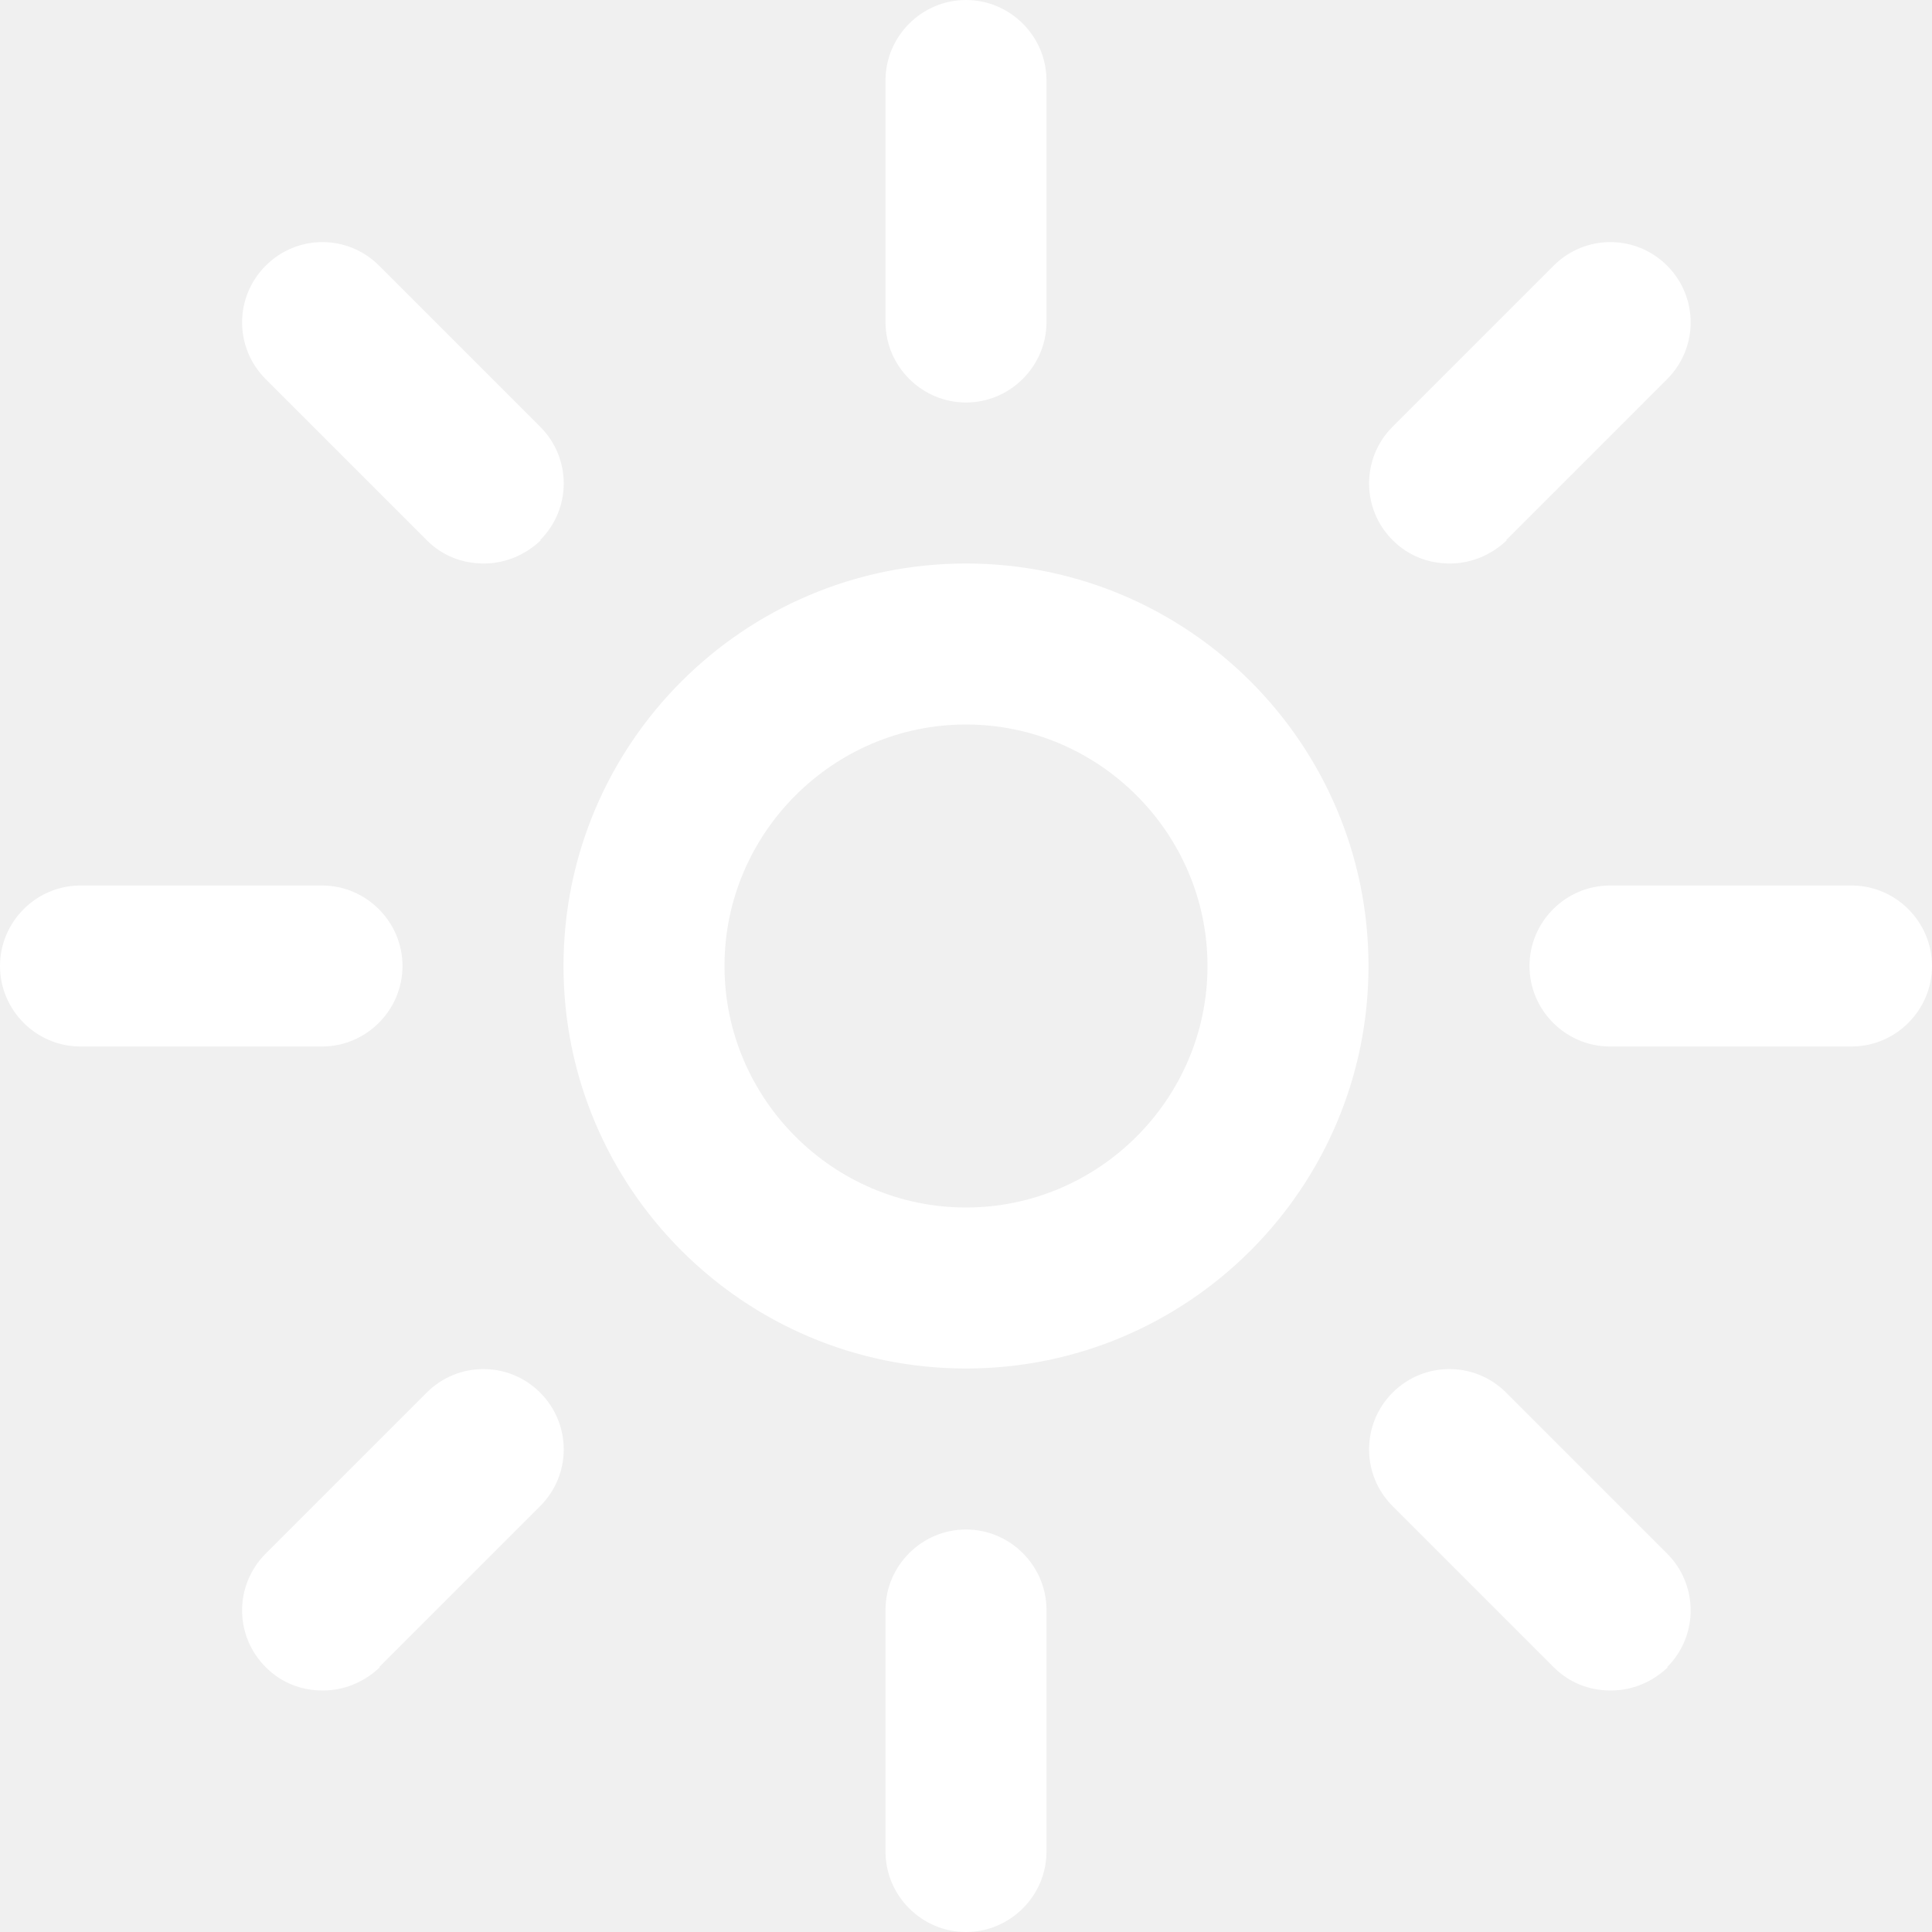
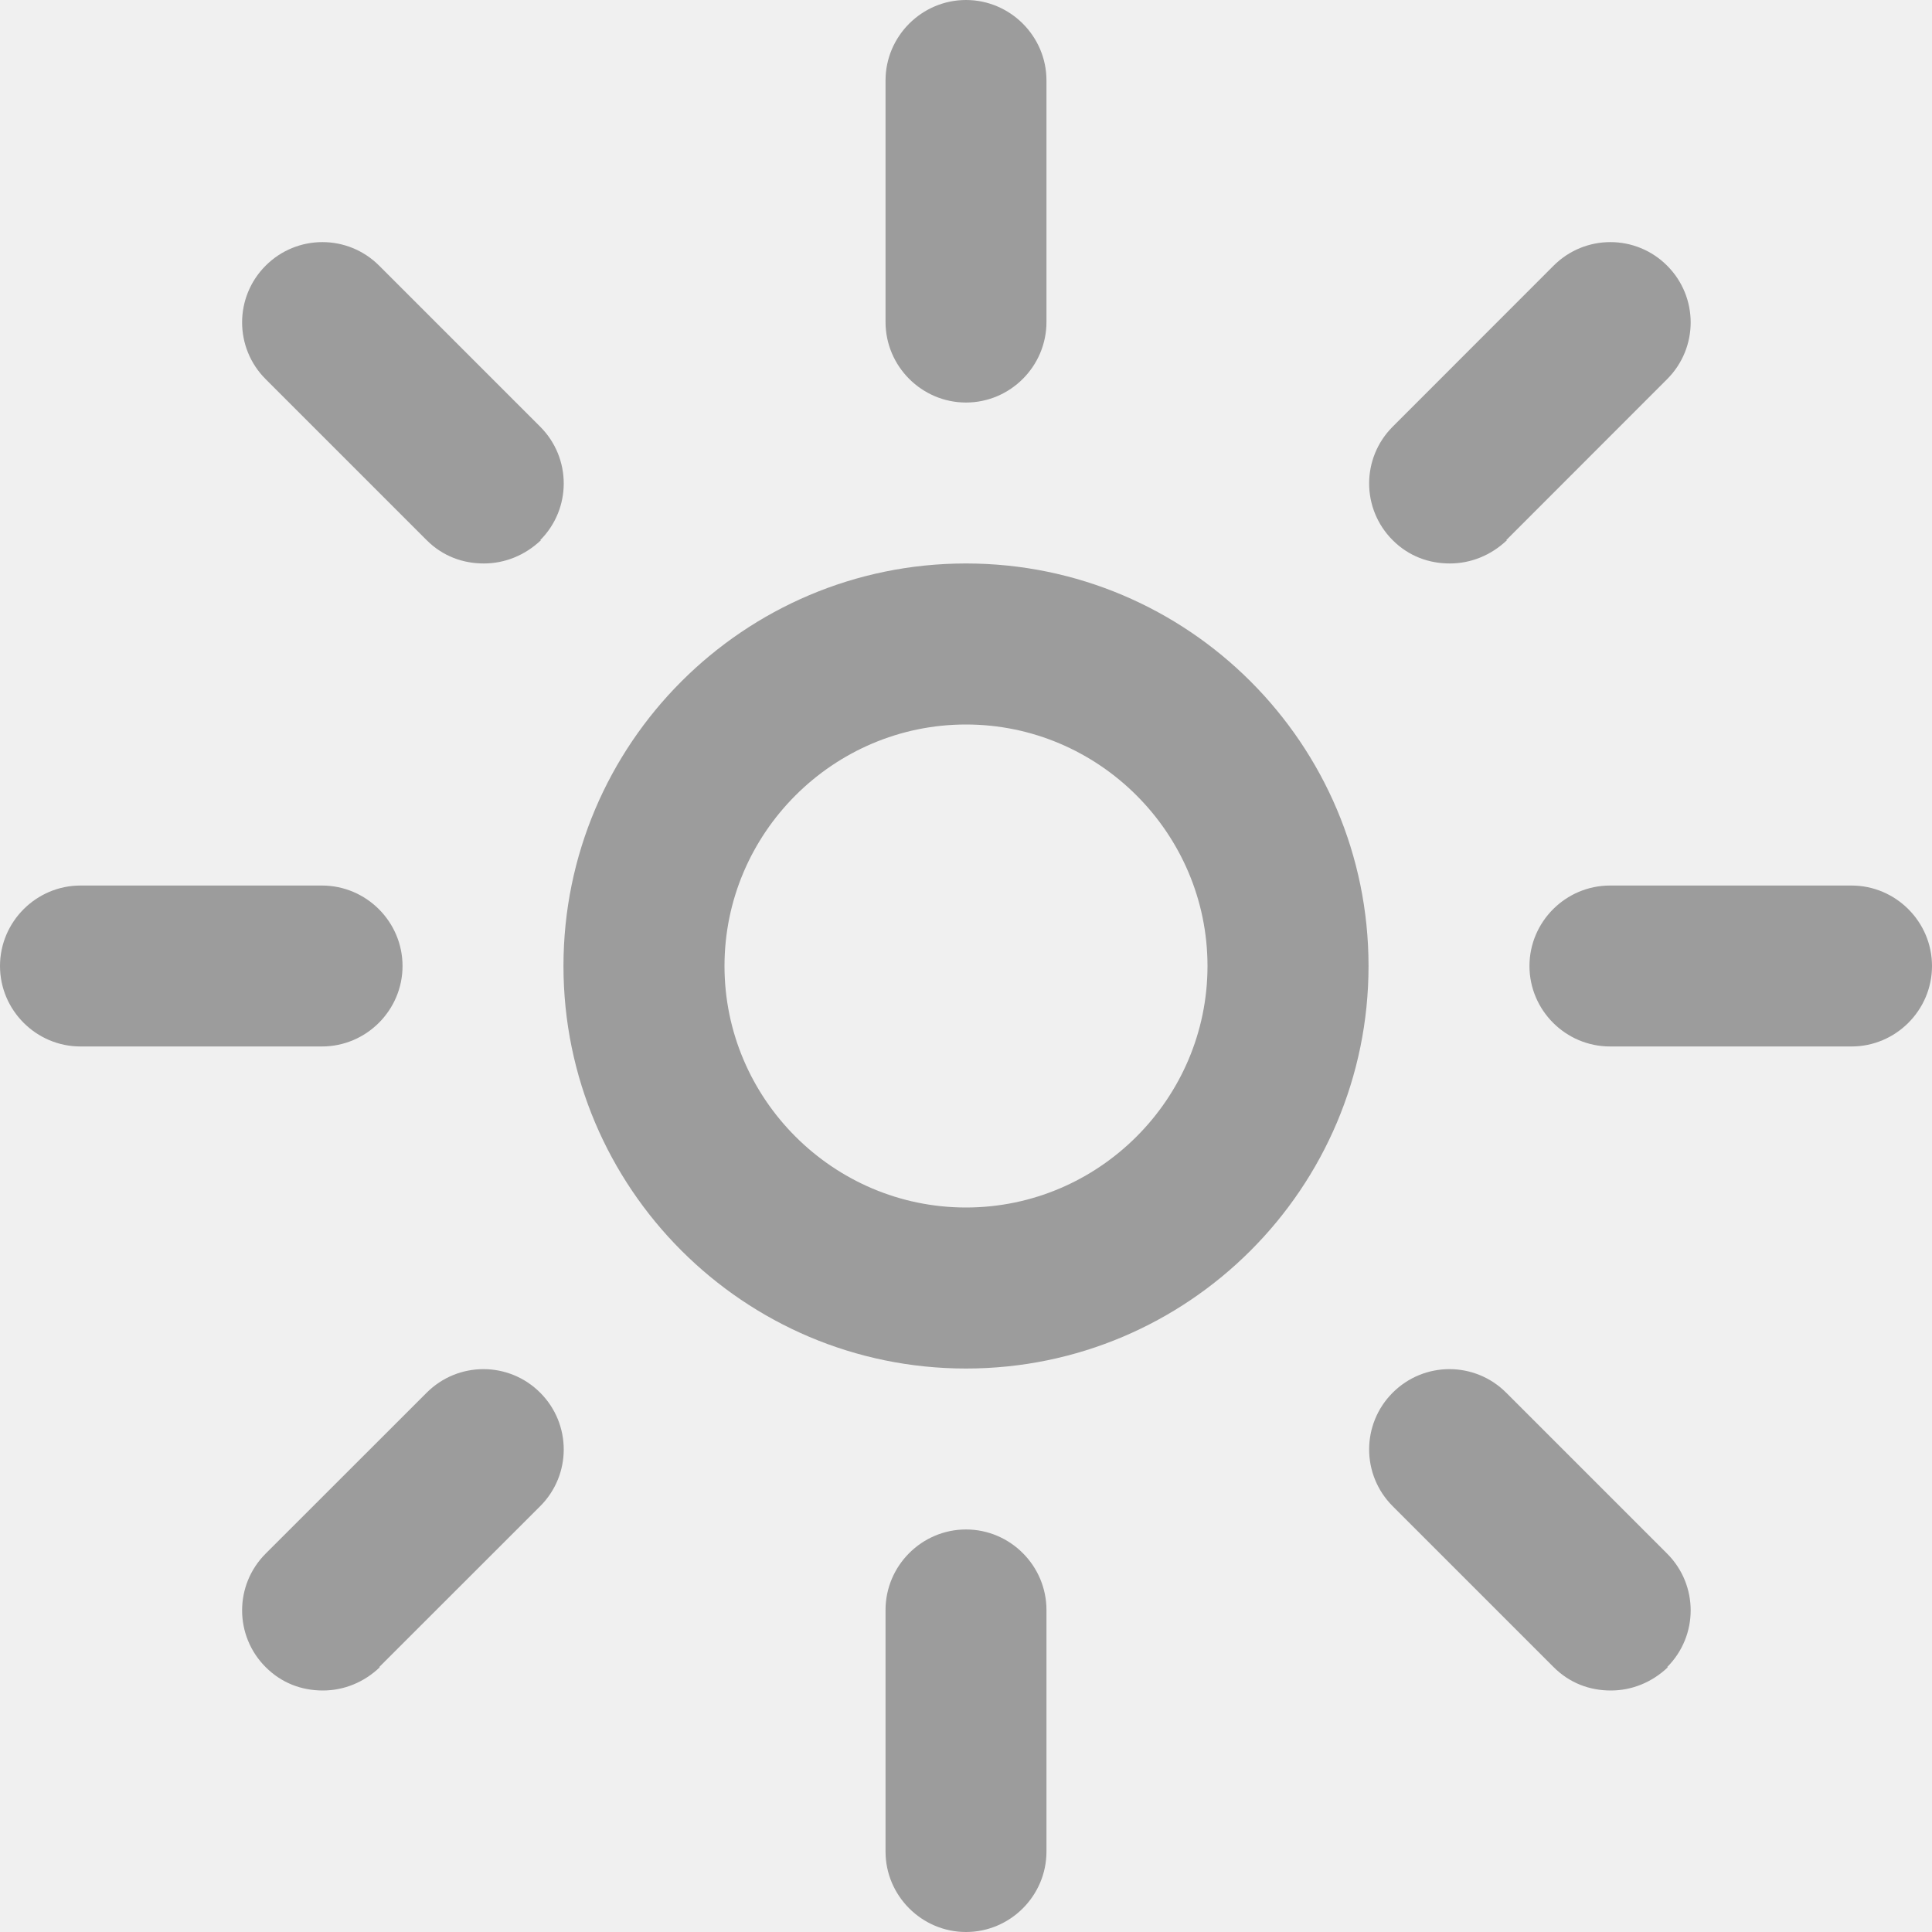
- <svg xmlns="http://www.w3.org/2000/svg" width="21" height="21" viewBox="0 0 21 21" fill="none">
-   <path d="M10.5 14.875C8.085 14.875 6.125 12.915 6.125 10.5C6.125 8.085 8.085 6.125 10.5 6.125C12.915 6.125 14.875 8.085 14.875 10.5C14.875 12.915 12.915 14.875 10.5 14.875ZM10.5 7.875C9.056 7.875 7.875 9.056 7.875 10.5C7.875 11.944 9.056 13.125 10.5 13.125C11.944 13.125 13.125 11.944 13.125 10.5C13.125 9.056 11.944 7.875 10.5 7.875ZM11.375 3.5V0.875C11.375 0.394 10.981 0 10.5 0C10.019 0 9.625 0.394 9.625 0.875V3.5C9.625 3.981 10.019 4.375 10.5 4.375C10.981 4.375 11.375 3.981 11.375 3.5ZM11.375 20.125V17.5C11.375 17.019 10.981 16.625 10.5 16.625C10.019 16.625 9.625 17.019 9.625 17.5V20.125C9.625 20.606 10.019 21 10.5 21C10.981 21 11.375 20.606 11.375 20.125ZM4.375 10.5C4.375 10.019 3.981 9.625 3.5 9.625H0.875C0.394 9.625 0 10.019 0 10.5C0 10.981 0.394 11.375 0.875 11.375H3.5C3.981 11.375 4.375 10.981 4.375 10.5ZM21 10.5C21 10.019 20.606 9.625 20.125 9.625H17.5C17.019 9.625 16.625 10.019 16.625 10.5C16.625 10.981 17.019 11.375 17.5 11.375H20.125C20.606 11.375 21 10.981 21 10.5ZM5.871 5.871C6.213 5.53 6.213 4.979 5.871 4.638L4.121 2.888C3.78 2.546 3.229 2.546 2.888 2.888C2.546 3.229 2.546 3.78 2.888 4.121L4.638 5.871C4.812 6.046 5.031 6.125 5.259 6.125C5.486 6.125 5.705 6.037 5.88 5.871H5.871ZM18.121 18.121C18.462 17.78 18.462 17.229 18.121 16.887L16.371 15.137C16.03 14.796 15.479 14.796 15.137 15.137C14.796 15.479 14.796 16.03 15.137 16.371L16.887 18.121C17.062 18.296 17.281 18.375 17.509 18.375C17.736 18.375 17.955 18.288 18.13 18.121H18.121ZM4.121 18.121L5.871 16.371C6.213 16.03 6.213 15.479 5.871 15.137C5.53 14.796 4.979 14.796 4.638 15.137L2.888 16.887C2.546 17.229 2.546 17.78 2.888 18.121C3.062 18.296 3.281 18.375 3.509 18.375C3.736 18.375 3.955 18.288 4.13 18.121H4.121ZM16.371 5.871L18.121 4.121C18.462 3.78 18.462 3.229 18.121 2.888C17.78 2.546 17.229 2.546 16.887 2.888L15.137 4.638C14.796 4.979 14.796 5.53 15.137 5.871C15.312 6.046 15.531 6.125 15.759 6.125C15.986 6.125 16.205 6.037 16.38 5.871H16.371Z" fill="white" />
+ <svg xmlns="http://www.w3.org/2000/svg" width="20" height="20" viewBox="0 0 20 20" fill="none">
+   <mask id="path-1-inside-1_830_782" fill="white">
+     <path d="M10 14.167C7.7 14.167 5.833 12.3 5.833 10C5.833 7.7 7.7 5.833 10 5.833C12.3 5.833 14.167 7.7 14.167 10C14.167 12.3 12.3 14.167 10 14.167ZM10 7.5C8.625 7.5 7.5 8.625 7.5 10C7.5 11.375 8.625 12.5 10 12.5C11.375 12.5 12.5 11.375 12.5 10C12.5 8.625 11.375 7.5 10 7.5ZM10.833 3.333V0.833C10.833 0.375 10.458 0 10 0C9.542 0 9.167 0.375 9.167 0.833V3.333C9.167 3.792 9.542 4.167 10 4.167C10.458 4.167 10.833 3.792 10.833 3.333ZM10.833 19.167V16.667C10.833 16.208 10.458 15.833 10 15.833C9.542 15.833 9.167 16.208 9.167 16.667V19.167C9.167 19.625 9.542 20 10 20C10.458 20 10.833 19.625 10.833 19.167ZM4.167 10C4.167 9.542 3.792 9.167 3.333 9.167H0.833C0.375 9.167 0 9.542 0 10C0 10.458 0.375 10.833 0.833 10.833H3.333C3.792 10.833 4.167 10.458 4.167 10ZM20 10C20 9.542 19.625 9.167 19.167 9.167H16.667C16.208 9.167 15.833 9.542 15.833 10C15.833 10.458 16.208 10.833 16.667 10.833H19.167C19.625 10.833 20 10.458 20 10ZM5.592 5.592C5.917 5.267 5.917 4.742 5.592 4.417L3.925 2.75C3.6 2.425 3.075 2.425 2.75 2.75C2.425 3.075 2.425 3.6 2.75 3.925L4.417 5.592C4.583 5.758 4.792 5.833 5.008 5.833C5.225 5.833 5.433 5.75 5.6 5.592H5.592ZM17.258 17.258C17.583 16.933 17.583 16.408 17.258 16.083L15.592 14.417C15.267 14.092 14.742 14.092 14.417 14.417C14.092 14.742 14.092 15.267 14.417 15.592L16.083 17.258C16.25 17.425 16.458 17.5 16.675 17.5C16.892 17.5 17.1 17.417 17.267 17.258H17.258ZM3.925 17.258L5.592 15.592C5.917 15.267 5.917 14.742 5.592 14.417C5.267 14.092 4.742 14.092 4.417 14.417L2.75 16.083C2.425 16.408 2.425 16.933 2.75 17.258C2.917 17.425 3.125 17.5 3.342 17.5C3.558 17.5 3.767 17.417 3.933 17.258H3.925ZM15.592 5.592L17.258 3.925C17.583 3.6 17.583 3.075 17.258 2.75C16.933 2.425 16.408 2.425 16.083 2.75L14.417 4.417C14.092 4.742 14.092 5.267 14.417 5.592C14.583 5.758 14.792 5.833 15.008 5.833C15.225 5.833 15.433 5.75 15.6 5.592H15.592Z" />
+   </mask>
+   <path d="M5.592 5.592L-9.493 -9.493L-45.912 26.925H5.592V5.592ZM5.592 4.417L-9.493 19.502H-9.493L5.592 4.417ZM3.925 2.75L19.01 -12.335L19.01 -12.335L3.925 2.75ZM2.75 3.925L-12.335 19.01L-12.335 19.01L2.75 3.925ZM4.417 5.592L19.502 -9.493V-9.493L4.417 5.592ZM5.6 5.592L20.293 21.058L59.03 -15.742H5.6V5.592ZM17.258 17.258L2.173 2.173L-34.245 38.592H17.258V17.258ZM17.267 17.258L31.96 32.725L70.697 -4.075H17.267V17.258ZM3.925 17.258L-11.16 2.173L-47.578 38.592H3.925V17.258ZM4.417 14.417L19.502 29.502L4.417 14.417ZM2.75 16.083L-12.335 0.998L-12.335 0.998L2.75 16.083ZM2.75 17.258L-12.335 32.343L2.75 17.258ZM3.933 17.258L18.627 32.725L57.364 -4.075H3.933V17.258ZM15.592 5.592L0.507 -9.493L-35.912 26.925H15.592V5.592ZM16.083 2.75L0.998 -12.335L0.998 -12.335L16.083 2.75ZM14.417 4.417L29.502 19.502L14.417 4.417ZM14.417 5.592L29.502 -9.493L14.417 5.592ZM15.6 5.592L30.293 21.058L69.03 -15.742H15.6V5.592ZM10 -7.167C19.482 -7.167 27.167 0.518 27.167 10H-15.5C-15.5 24.082 -4.082 35.5 10 35.5V-7.167ZM27.167 10C27.167 19.482 19.482 27.167 10 27.167V-15.5C-4.082 -15.5 -15.5 -4.082 -15.5 10H27.167ZM10 27.167C0.518 27.167 -7.167 19.482 -7.167 10H35.5C35.5 -4.082 24.082 -15.5 10 -15.5V27.167ZM-7.167 10C-7.167 0.518 0.518 -7.167 10 -7.167V35.5C24.082 35.5 35.5 24.082 35.5 10H-7.167ZM10 -13.833C-3.157 -13.833 -13.833 -3.157 -13.833 10H28.833C28.833 20.407 20.407 28.833 10 28.833V-13.833ZM-13.833 10C-13.833 23.157 -3.157 33.833 10 33.833V-8.833C20.407 -8.833 28.833 -0.407 28.833 10H-13.833ZM10 33.833C23.157 33.833 33.833 23.157 33.833 10H-8.833C-8.833 -0.407 -0.407 -8.833 10 -8.833V33.833ZM33.833 10C33.833 -3.157 23.157 -13.833 10 -13.833V28.833C-0.407 28.833 -8.833 20.407 -8.833 10H33.833ZM32.167 3.333V0.833H-10.5V3.333H32.167ZM32.167 0.833C32.167 -11.407 22.24 -21.333 10 -21.333V21.333C-1.324 21.333 -10.5 12.157 -10.5 0.833H32.167ZM10 -21.333C-2.24 -21.333 -12.167 -11.407 -12.167 0.833H30.5C30.5 12.157 21.324 21.333 10 21.333V-21.333ZM-12.167 0.833V3.333H30.5V0.833H-12.167ZM-12.167 3.333C-12.167 15.574 -2.24 25.5 10 25.5V-17.167C21.324 -17.167 30.5 -7.99 30.5 3.333H-12.167ZM10 25.5C22.24 25.5 32.167 15.574 32.167 3.333H-10.5C-10.5 -7.99 -1.324 -17.167 10 -17.167V25.5ZM32.167 19.167V16.667H-10.5V19.167H32.167ZM32.167 16.667C32.167 4.426 22.24 -5.5 10 -5.5V37.167C-1.324 37.167 -10.5 27.99 -10.5 16.667H32.167ZM10 -5.5C-2.24 -5.5 -12.167 4.426 -12.167 16.667H30.5C30.5 27.99 21.324 37.167 10 37.167V-5.5ZM-12.167 16.667V19.167H30.5V16.667H-12.167ZM-12.167 19.167C-12.167 31.407 -2.24 41.333 10 41.333V-1.333C21.324 -1.333 30.5 7.843 30.5 19.167H-12.167ZM10 41.333C22.24 41.333 32.167 31.407 32.167 19.167H-10.5C-10.5 7.843 -1.324 -1.333 10 -1.333V41.333ZM25.5 10C25.5 -2.24 15.574 -12.167 3.333 -12.167V30.5C-7.99 30.5 -17.167 21.324 -17.167 10H25.5ZM3.333 -12.167H0.833V30.5H3.333V-12.167ZM0.833 -12.167C-11.407 -12.167 -21.333 -2.24 -21.333 10H21.333C21.333 21.324 12.157 30.5 0.833 30.5V-12.167ZM-21.333 10C-21.333 22.24 -11.407 32.167 0.833 32.167V-10.5C12.157 -10.5 21.333 -1.324 21.333 10H-21.333ZM0.833 32.167H3.333V-10.5H0.833V32.167ZM3.333 32.167C15.574 32.167 25.5 22.24 25.5 10H-17.167C-17.167 -1.324 -7.99 -10.5 3.333 -10.5V32.167ZM41.333 10C41.333 -2.24 31.407 -12.167 19.167 -12.167V30.5C7.843 30.5 -1.333 21.324 -1.333 10H41.333ZM19.167 -12.167H16.667V30.5H19.167V-12.167ZM16.667 -12.167C4.426 -12.167 -5.5 -2.24 -5.5 10H37.167C37.167 21.324 27.99 30.5 16.667 30.5V-12.167ZM-5.5 10C-5.5 22.24 4.426 32.167 16.667 32.167V-10.5C27.99 -10.5 37.167 -1.324 37.167 10H-5.5ZM16.667 32.167H19.167V-10.5H16.667V32.167ZM19.167 32.167C31.407 32.167 41.333 22.24 41.333 10H-1.333C-1.333 -1.324 7.843 -10.5 19.167 -10.5V32.167ZM20.677 20.677C29.333 12.02 29.333 -2.012 20.677 -10.668L-9.493 19.502C-17.5 11.495 -17.5 -1.487 -9.493 -9.493L20.677 20.677ZM20.677 -10.668L19.01 -12.335L-11.16 17.835L-9.493 19.502L20.677 -10.668ZM19.01 -12.335C10.354 -20.991 -3.679 -20.991 -12.335 -12.335L17.835 17.835C9.829 25.841 -3.154 25.841 -11.16 17.835L19.01 -12.335ZM-12.335 -12.335C-20.991 -3.679 -20.991 10.354 -12.335 19.01L17.835 -11.16C25.841 -3.154 25.841 9.829 17.835 17.835L-12.335 -12.335ZM-12.335 19.01L-10.668 20.677L19.502 -9.493L17.835 -11.16L-12.335 19.01ZM-10.668 20.677C-6.164 25.181 -0.371 27.167 5.008 27.167V-15.5C9.954 -15.5 15.33 -13.665 19.502 -9.493L-10.668 20.677ZM5.008 27.167C10.876 27.167 16.296 24.856 20.293 21.058L-9.093 -9.875C-5.429 -13.356 -0.426 -15.5 5.008 -15.5V27.167ZM5.6 -15.742H5.592V26.925H5.6V-15.742ZM32.343 32.343C40.999 23.687 40.999 9.655 32.343 0.998L2.173 31.168C-5.833 23.162 -5.833 10.18 2.173 2.173L32.343 32.343ZM32.343 0.998L30.677 -0.668L0.507 29.502L2.173 31.168L32.343 0.998ZM30.677 -0.668C22.02 -9.324 7.988 -9.324 -0.668 -0.668L29.502 29.502C21.495 37.508 8.513 37.508 0.507 29.502L30.677 -0.668ZM-0.668 -0.668C-9.324 7.988 -9.324 22.02 -0.668 30.677L29.502 0.507C37.508 8.513 37.508 21.495 29.502 29.502L-0.668 -0.668ZM-0.668 30.677L0.998 32.343L31.168 2.173L29.502 0.507L-0.668 30.677ZM0.998 32.343C5.503 36.848 11.296 38.833 16.675 38.833V-3.833C21.621 -3.833 26.997 -1.998 31.168 2.173L0.998 32.343ZM16.675 38.833C22.543 38.833 27.963 36.522 31.96 32.725L2.573 1.792C6.237 -1.689 11.241 -3.833 16.675 -3.833V38.833ZM17.267 -4.075H17.258V38.592H17.267V-4.075ZM19.01 32.343L20.677 30.677L-9.493 0.507L-11.16 2.173L19.01 32.343ZM20.677 30.677C29.333 22.02 29.333 7.988 20.677 -0.668L-9.493 29.502C-17.5 21.495 -17.5 8.513 -9.493 0.507L20.677 30.677ZM20.677 -0.668C12.02 -9.324 -2.012 -9.324 -10.668 -0.668L19.502 29.502C11.495 37.508 -1.487 37.508 -9.493 29.502L20.677 -0.668ZM-10.668 -0.668L-12.335 0.998L17.835 31.168L19.502 29.502L-10.668 -0.668ZM-12.335 0.998C-20.991 9.655 -20.991 23.687 -12.335 32.343L17.835 2.173C25.841 10.18 25.841 23.162 17.835 31.168L-12.335 0.998ZM-12.335 32.343C-7.83 36.848 -2.038 38.833 3.342 38.833V-3.833C8.288 -3.833 13.664 -1.998 17.835 2.173L-12.335 32.343ZM3.342 38.833C9.21 38.833 14.63 36.522 18.627 32.725L-10.76 1.792C-7.096 -1.689 -2.093 -3.833 3.342 -3.833V38.833ZM3.933 -4.075H3.925V38.592H3.933V-4.075ZM30.677 20.677L32.343 19.01L2.173 -11.16L0.507 -9.493L30.677 20.677ZM32.343 19.01C40.999 10.354 40.999 -3.679 32.343 -12.335L2.173 17.835C-5.833 9.829 -5.833 -3.154 2.173 -11.16L32.343 19.01ZM32.343 -12.335C23.687 -20.991 9.655 -20.991 0.998 -12.335L31.168 17.835C23.162 25.841 10.18 25.841 2.173 17.835L32.343 -12.335ZM0.998 -12.335L-0.668 -10.668L29.502 19.502L31.168 17.835L0.998 -12.335ZM-0.668 -10.668C-9.324 -2.012 -9.324 12.02 -0.668 20.677L29.502 -9.493C37.508 -1.487 37.508 11.495 29.502 19.502L-0.668 -10.668ZM-0.668 20.677C3.836 25.181 9.629 27.167 15.008 27.167V-15.5C19.954 -15.5 25.33 -13.665 29.502 -9.493L-0.668 20.677ZM15.008 27.167C20.876 27.167 26.296 24.856 30.293 21.058L0.907 -9.875C4.571 -13.356 9.574 -15.5 15.008 -15.5V27.167ZM15.6 -15.742H15.592V26.925H15.6V-15.742Z" fill="#9C9C9C" mask="url(#path-1-inside-1_830_782)" />
</svg>
